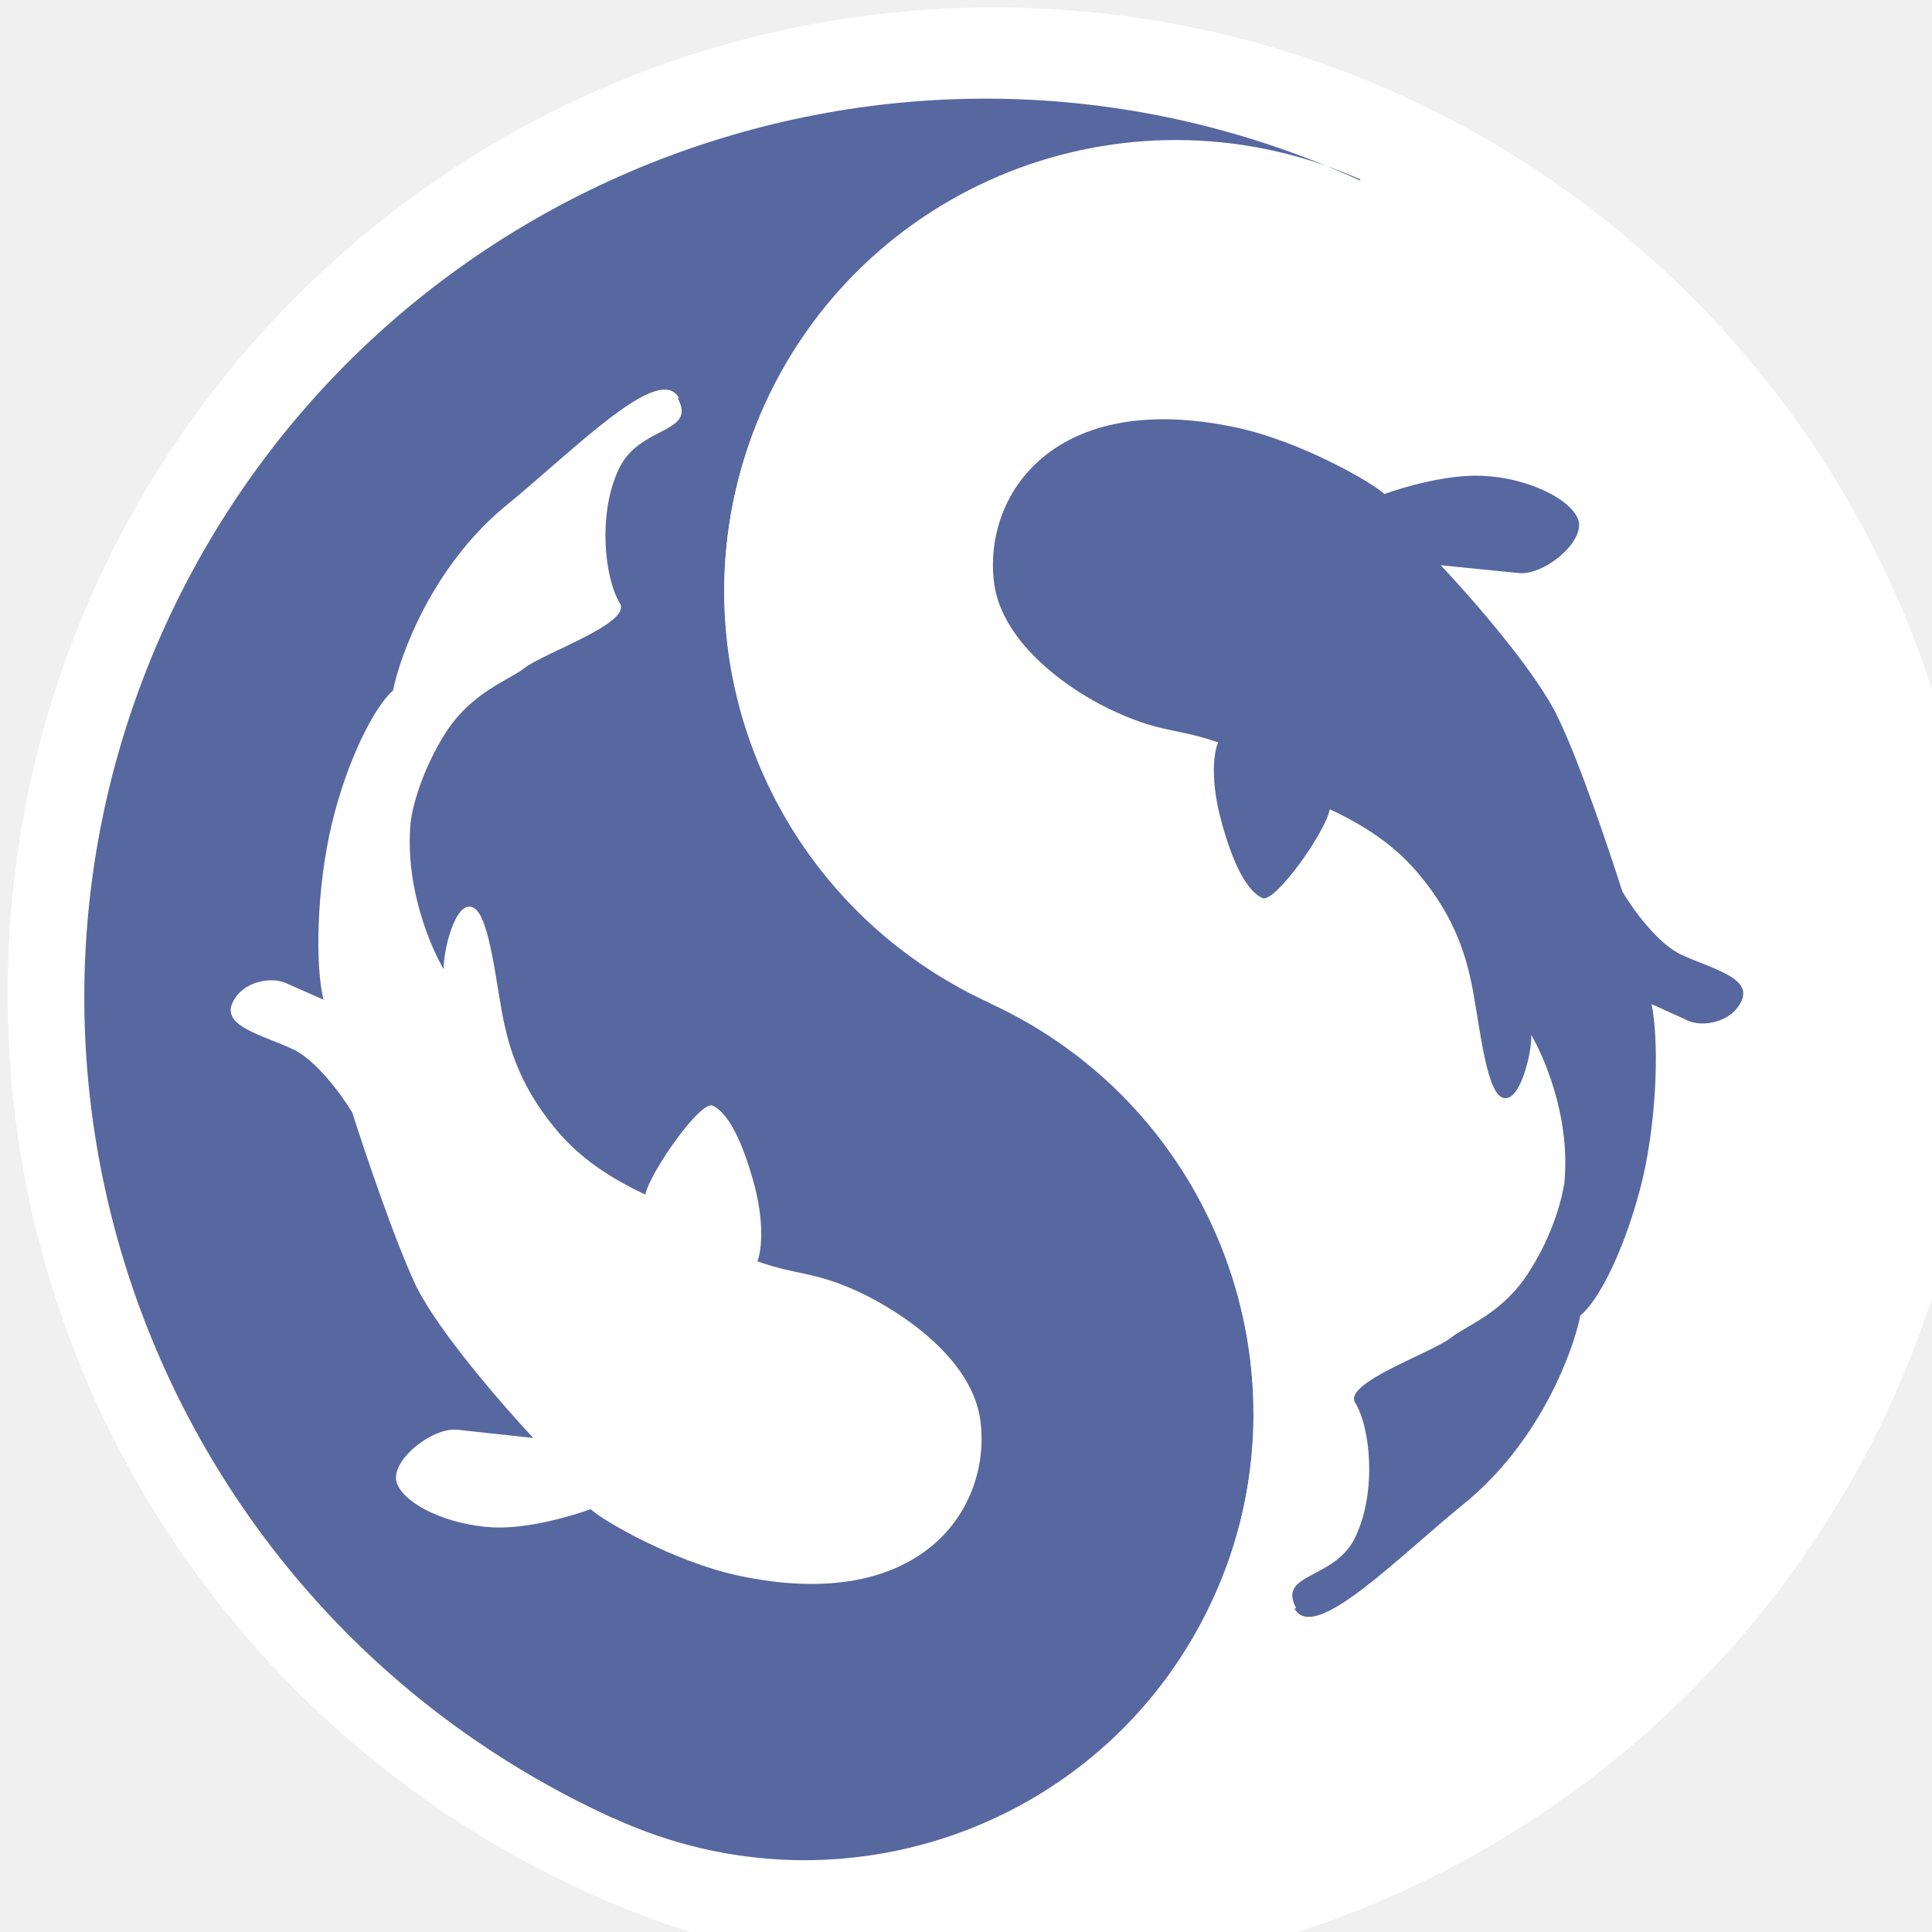
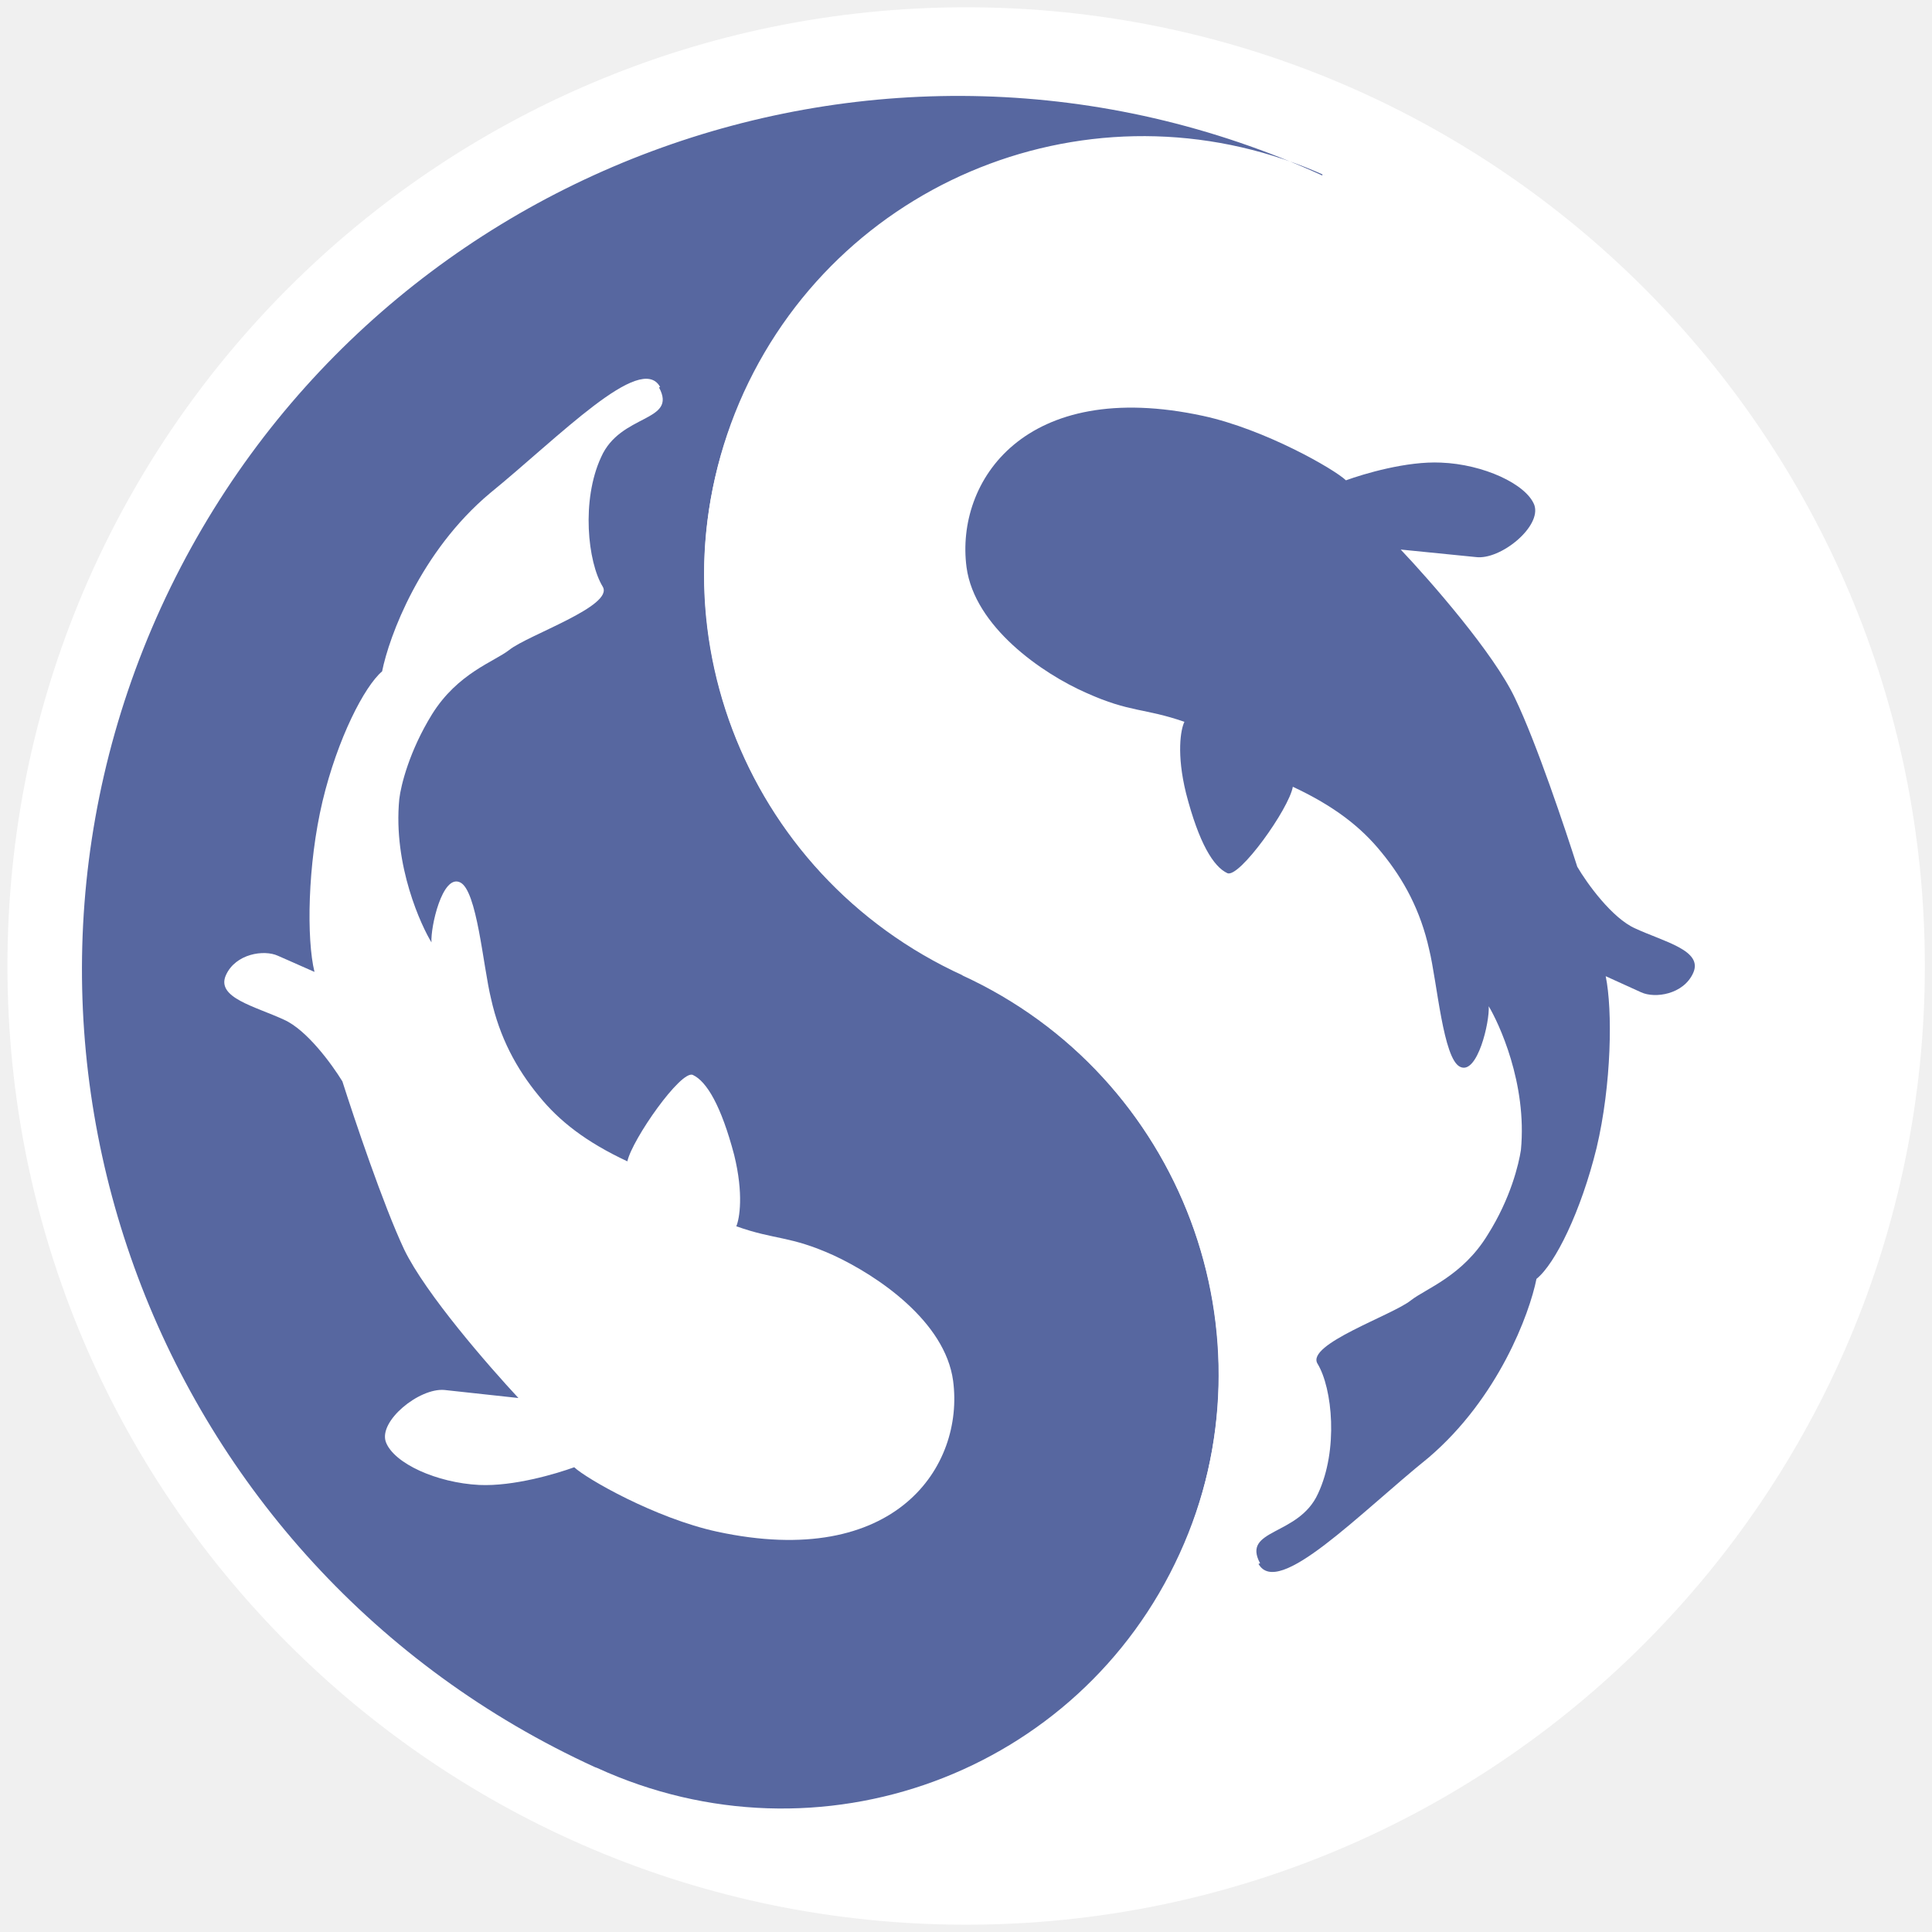
- <svg viewBox="0 0 35 35">
+ <svg viewBox="0 0 36 36">
  <circle cx="13.04" cy="13.05" fill="white" r="12.91" transform="matrix(-1.38373 0 0 -1.38373 36.0466 36.0575)" />
  <path d="m24.64,3.27c-8.21,-3.75 -17.89,-0.14 -21.64,8.05c-3.74,8.19 -0.11,17.86 8.09,21.61l0.03,0.01c4.14,1.9 8.99,0.11 10.86,-3.99c1.87,-4.08 0.03,-8.93 -4.1,-10.82l0.03,0.01c-4.11,-1.87 -5.92,-6.72 -4.05,-10.83c1.88,-4.1 6.72,-5.91 10.85,-4.03l-0.07,-0.03z" fill="#5767A0" />
  <path d="m11.19,33.06c8.21,3.74 17.89,0.14 21.64,-8.05c3.74,-8.19 0.11,-17.88 -8.09,-21.63l-0.03,-0.01c-4.14,-1.88 -8.99,-0.1 -10.86,3.99c-1.87,4.1 -0.03,8.94 4.1,10.82l-0.03,-0.01c4.11,1.88 5.92,6.72 4.05,10.83c-1.87,4.11 -6.72,5.91 -10.83,4.04l0.06,0.03z" fill="white" />
  <path d="m23.45,29.14c0.36,0.65 1.88,-0.94 3.17,-1.98c1.3,-1.11 1.88,-2.68 2.01,-3.33c0.35,-0.28 0.83,-1.26 1.12,-2.44c0.28,-1.18 0.3,-2.57 0.17,-3.2l0.66,0.3c0.26,0.12 0.79,0.04 0.97,-0.36c0.19,-0.42 -0.54,-0.58 -1.08,-0.83c-0.43,-0.19 -0.9,-0.84 -1.08,-1.15c-0.22,-0.69 -0.76,-2.31 -1.16,-3.14c-0.39,-0.83 -1.58,-2.19 -2.13,-2.77l1.4,0.14c0.46,0.06 1.23,-0.57 1.09,-0.97c-0.15,-0.39 -0.95,-0.76 -1.74,-0.79c-0.64,-0.03 -1.44,0.21 -1.77,0.33c-0.22,-0.21 -1.51,-0.95 -2.66,-1.2c-3.33,-0.72 -4.62,1.22 -4.41,2.82c0.15,1.11 1.41,1.98 2.23,2.34c0.82,0.37 1.08,0.28 1.83,0.54c-0.07,0.14 -0.15,0.6 0.03,1.33c0.24,0.93 0.51,1.37 0.77,1.49c0.22,0.1 1.15,-1.2 1.22,-1.61c0.77,0.36 1.27,0.75 1.65,1.22c0.42,0.51 0.73,1.09 0.89,1.81c0.15,0.61 0.26,2.05 0.58,2.19c0.32,0.15 0.55,-0.84 0.53,-1.13c0.18,0.3 0.72,1.43 0.6,2.68c-0.04,0.26 -0.19,0.9 -0.62,1.58c-0.47,0.77 -1.15,1 -1.43,1.22c-0.35,0.28 -1.96,0.82 -1.74,1.18c0.28,0.46 0.39,1.61 0.01,2.42c-0.36,0.8 -1.43,0.65 -1.08,1.3z" fill="#5767A0" />
  <path d="m12.3,7.21c-0.36,-0.65 -1.88,0.93 -3.17,1.98c-1.3,1.09 -1.88,2.67 -2.01,3.32c-0.33,0.28 -0.83,1.25 -1.11,2.42c-0.28,1.18 -0.3,2.57 -0.15,3.18l-0.68,-0.3c-0.26,-0.12 -0.79,-0.04 -0.97,0.36c-0.19,0.42 0.54,0.58 1.08,0.83c0.43,0.19 0.9,0.84 1.09,1.15c0.22,0.69 0.76,2.3 1.15,3.13c0.4,0.83 1.59,2.19 2.13,2.77l-1.38,-0.15c-0.47,-0.04 -1.23,0.58 -1.09,0.97c0.15,0.4 0.95,0.76 1.74,0.8c0.64,0.03 1.44,-0.21 1.77,-0.33c0.22,0.21 1.51,0.95 2.66,1.2c3.33,0.72 4.61,-1.22 4.4,-2.81c-0.15,-1.11 -1.41,-1.96 -2.23,-2.34c-0.82,-0.37 -1.08,-0.28 -1.81,-0.54c0.06,-0.14 0.14,-0.6 -0.04,-1.33c-0.24,-0.91 -0.51,-1.37 -0.77,-1.49c-0.22,-0.1 -1.13,1.2 -1.22,1.61c-0.77,-0.36 -1.27,-0.75 -1.65,-1.22c-0.42,-0.51 -0.73,-1.09 -0.89,-1.81c-0.15,-0.61 -0.26,-2.03 -0.58,-2.17c-0.33,-0.15 -0.55,0.84 -0.53,1.12c-0.18,-0.29 -0.72,-1.43 -0.6,-2.67c0.03,-0.26 0.19,-0.9 0.61,-1.58c0.48,-0.77 1.16,-0.98 1.44,-1.2c0.35,-0.28 1.96,-0.82 1.74,-1.18c-0.28,-0.46 -0.4,-1.61 -0.03,-2.41c0.36,-0.82 1.43,-0.65 1.08,-1.3z" fill="white" />
</svg>
